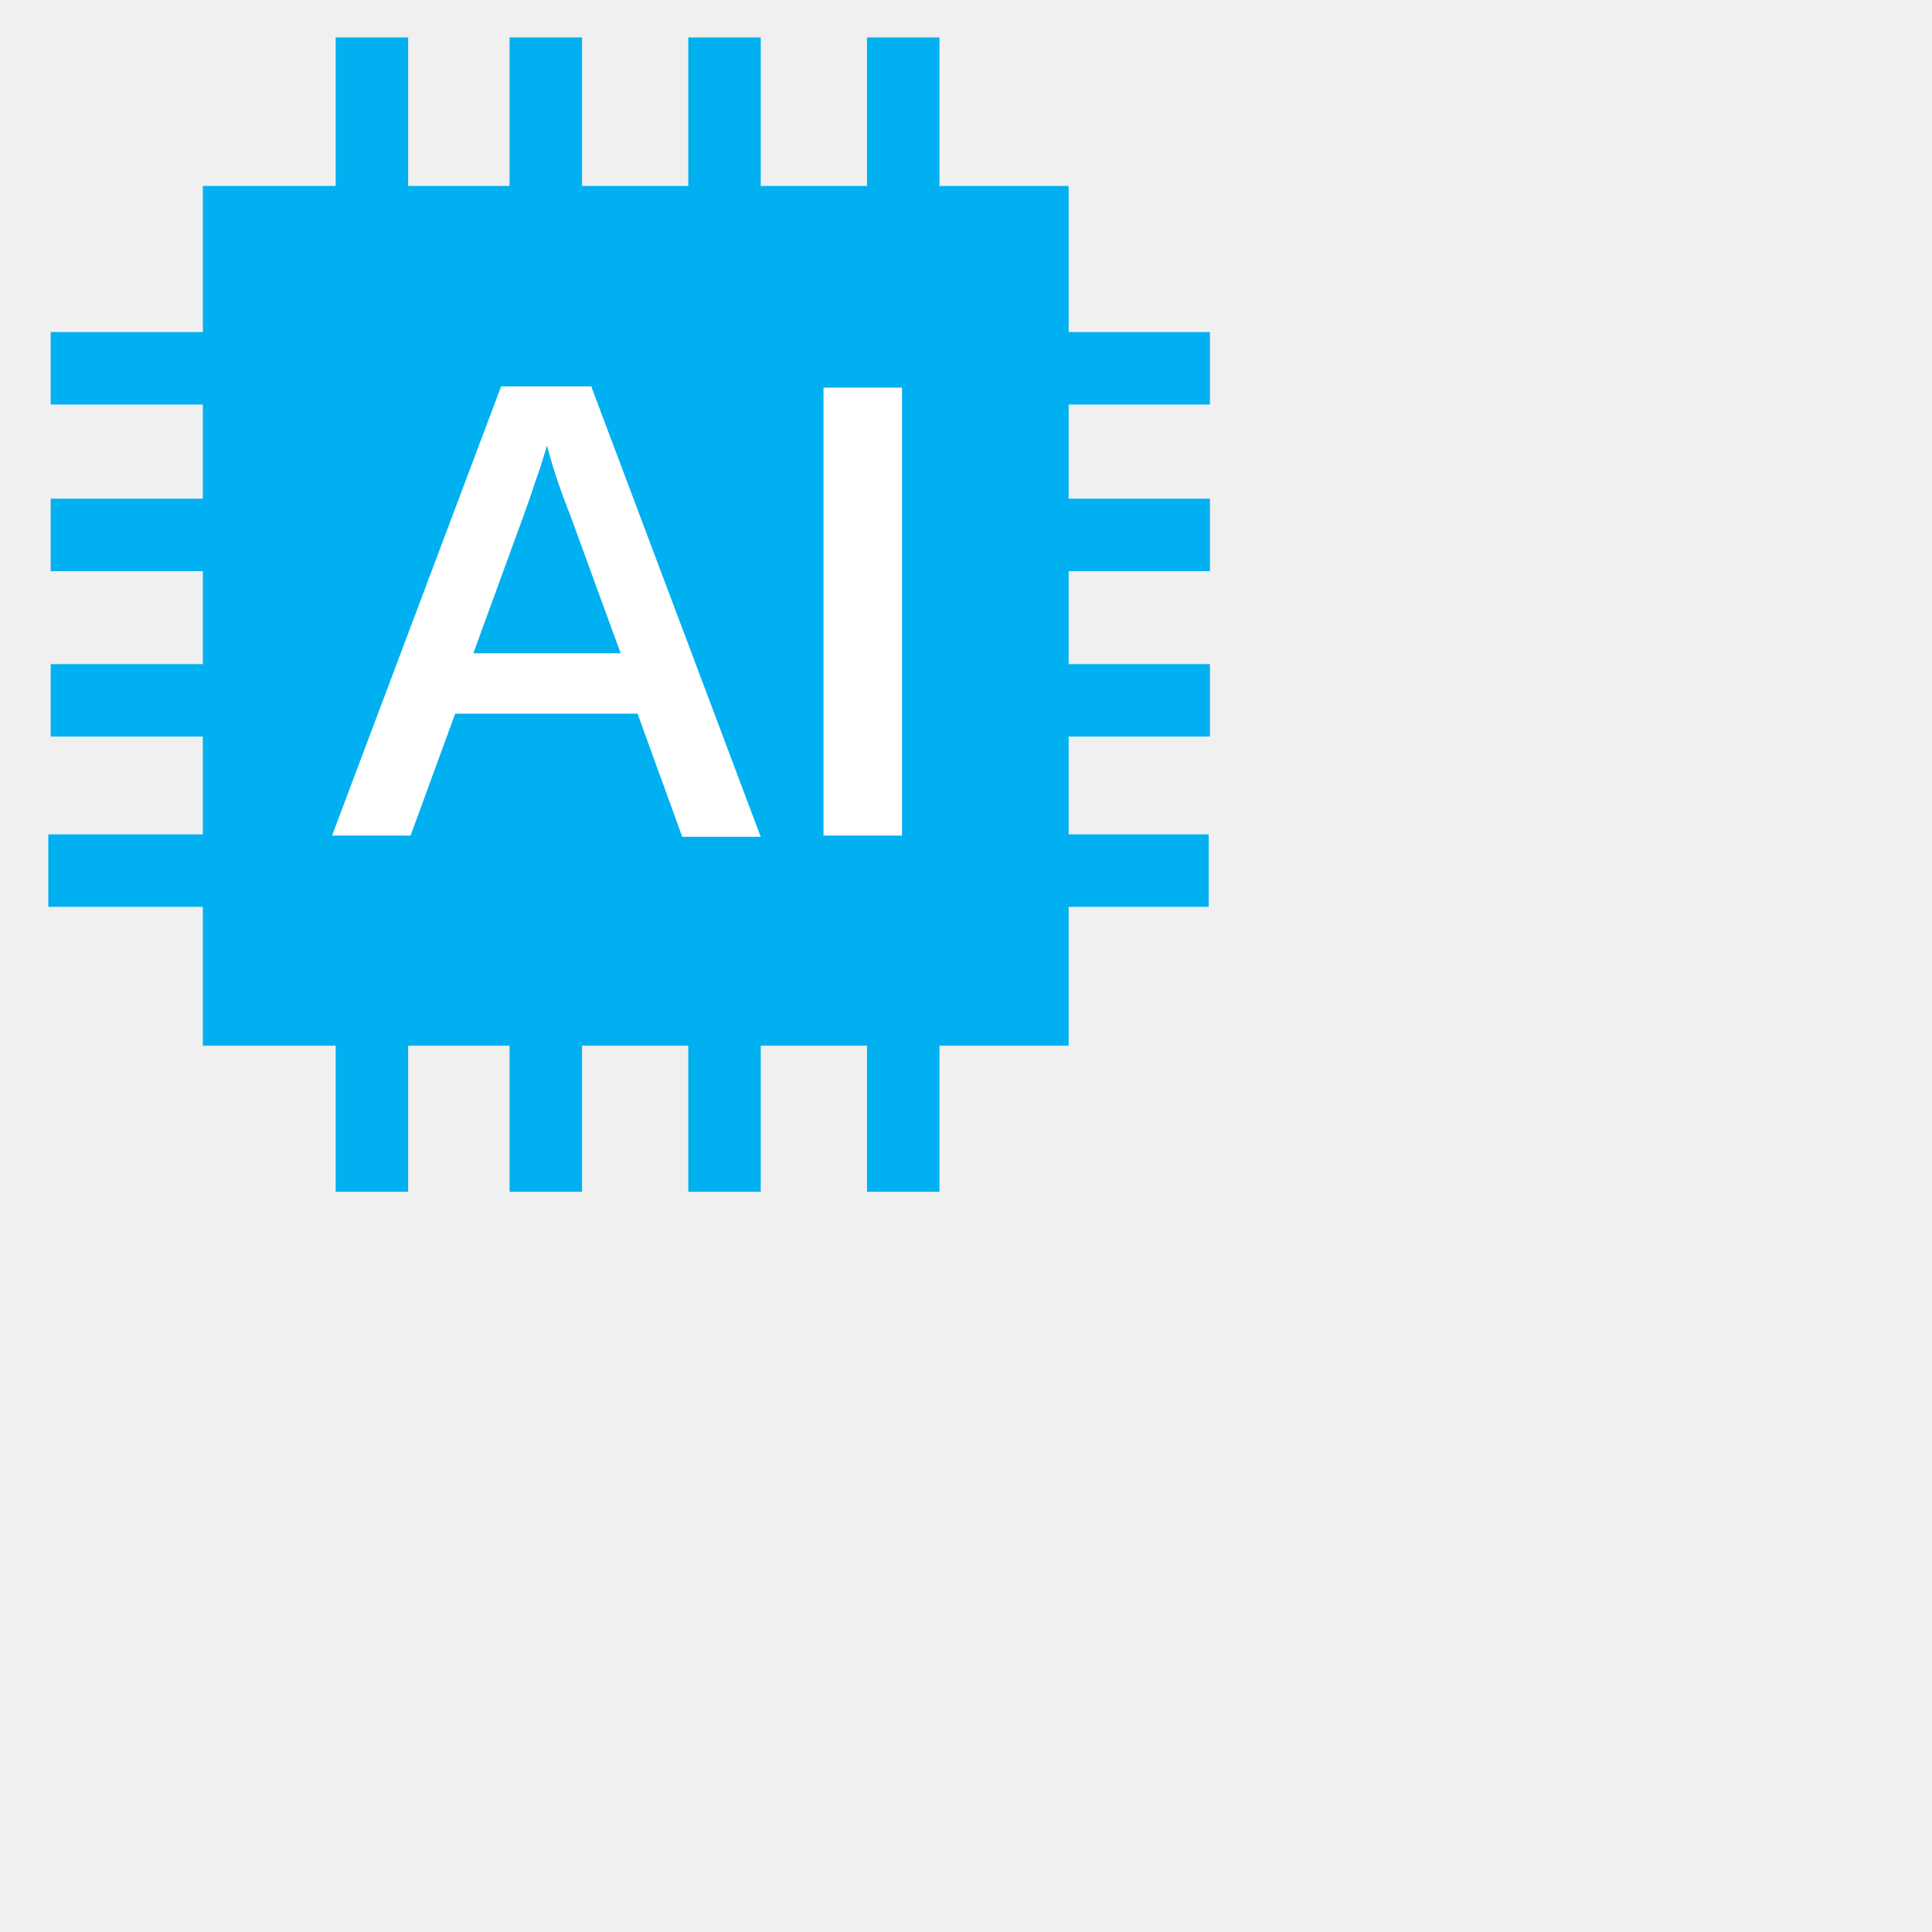
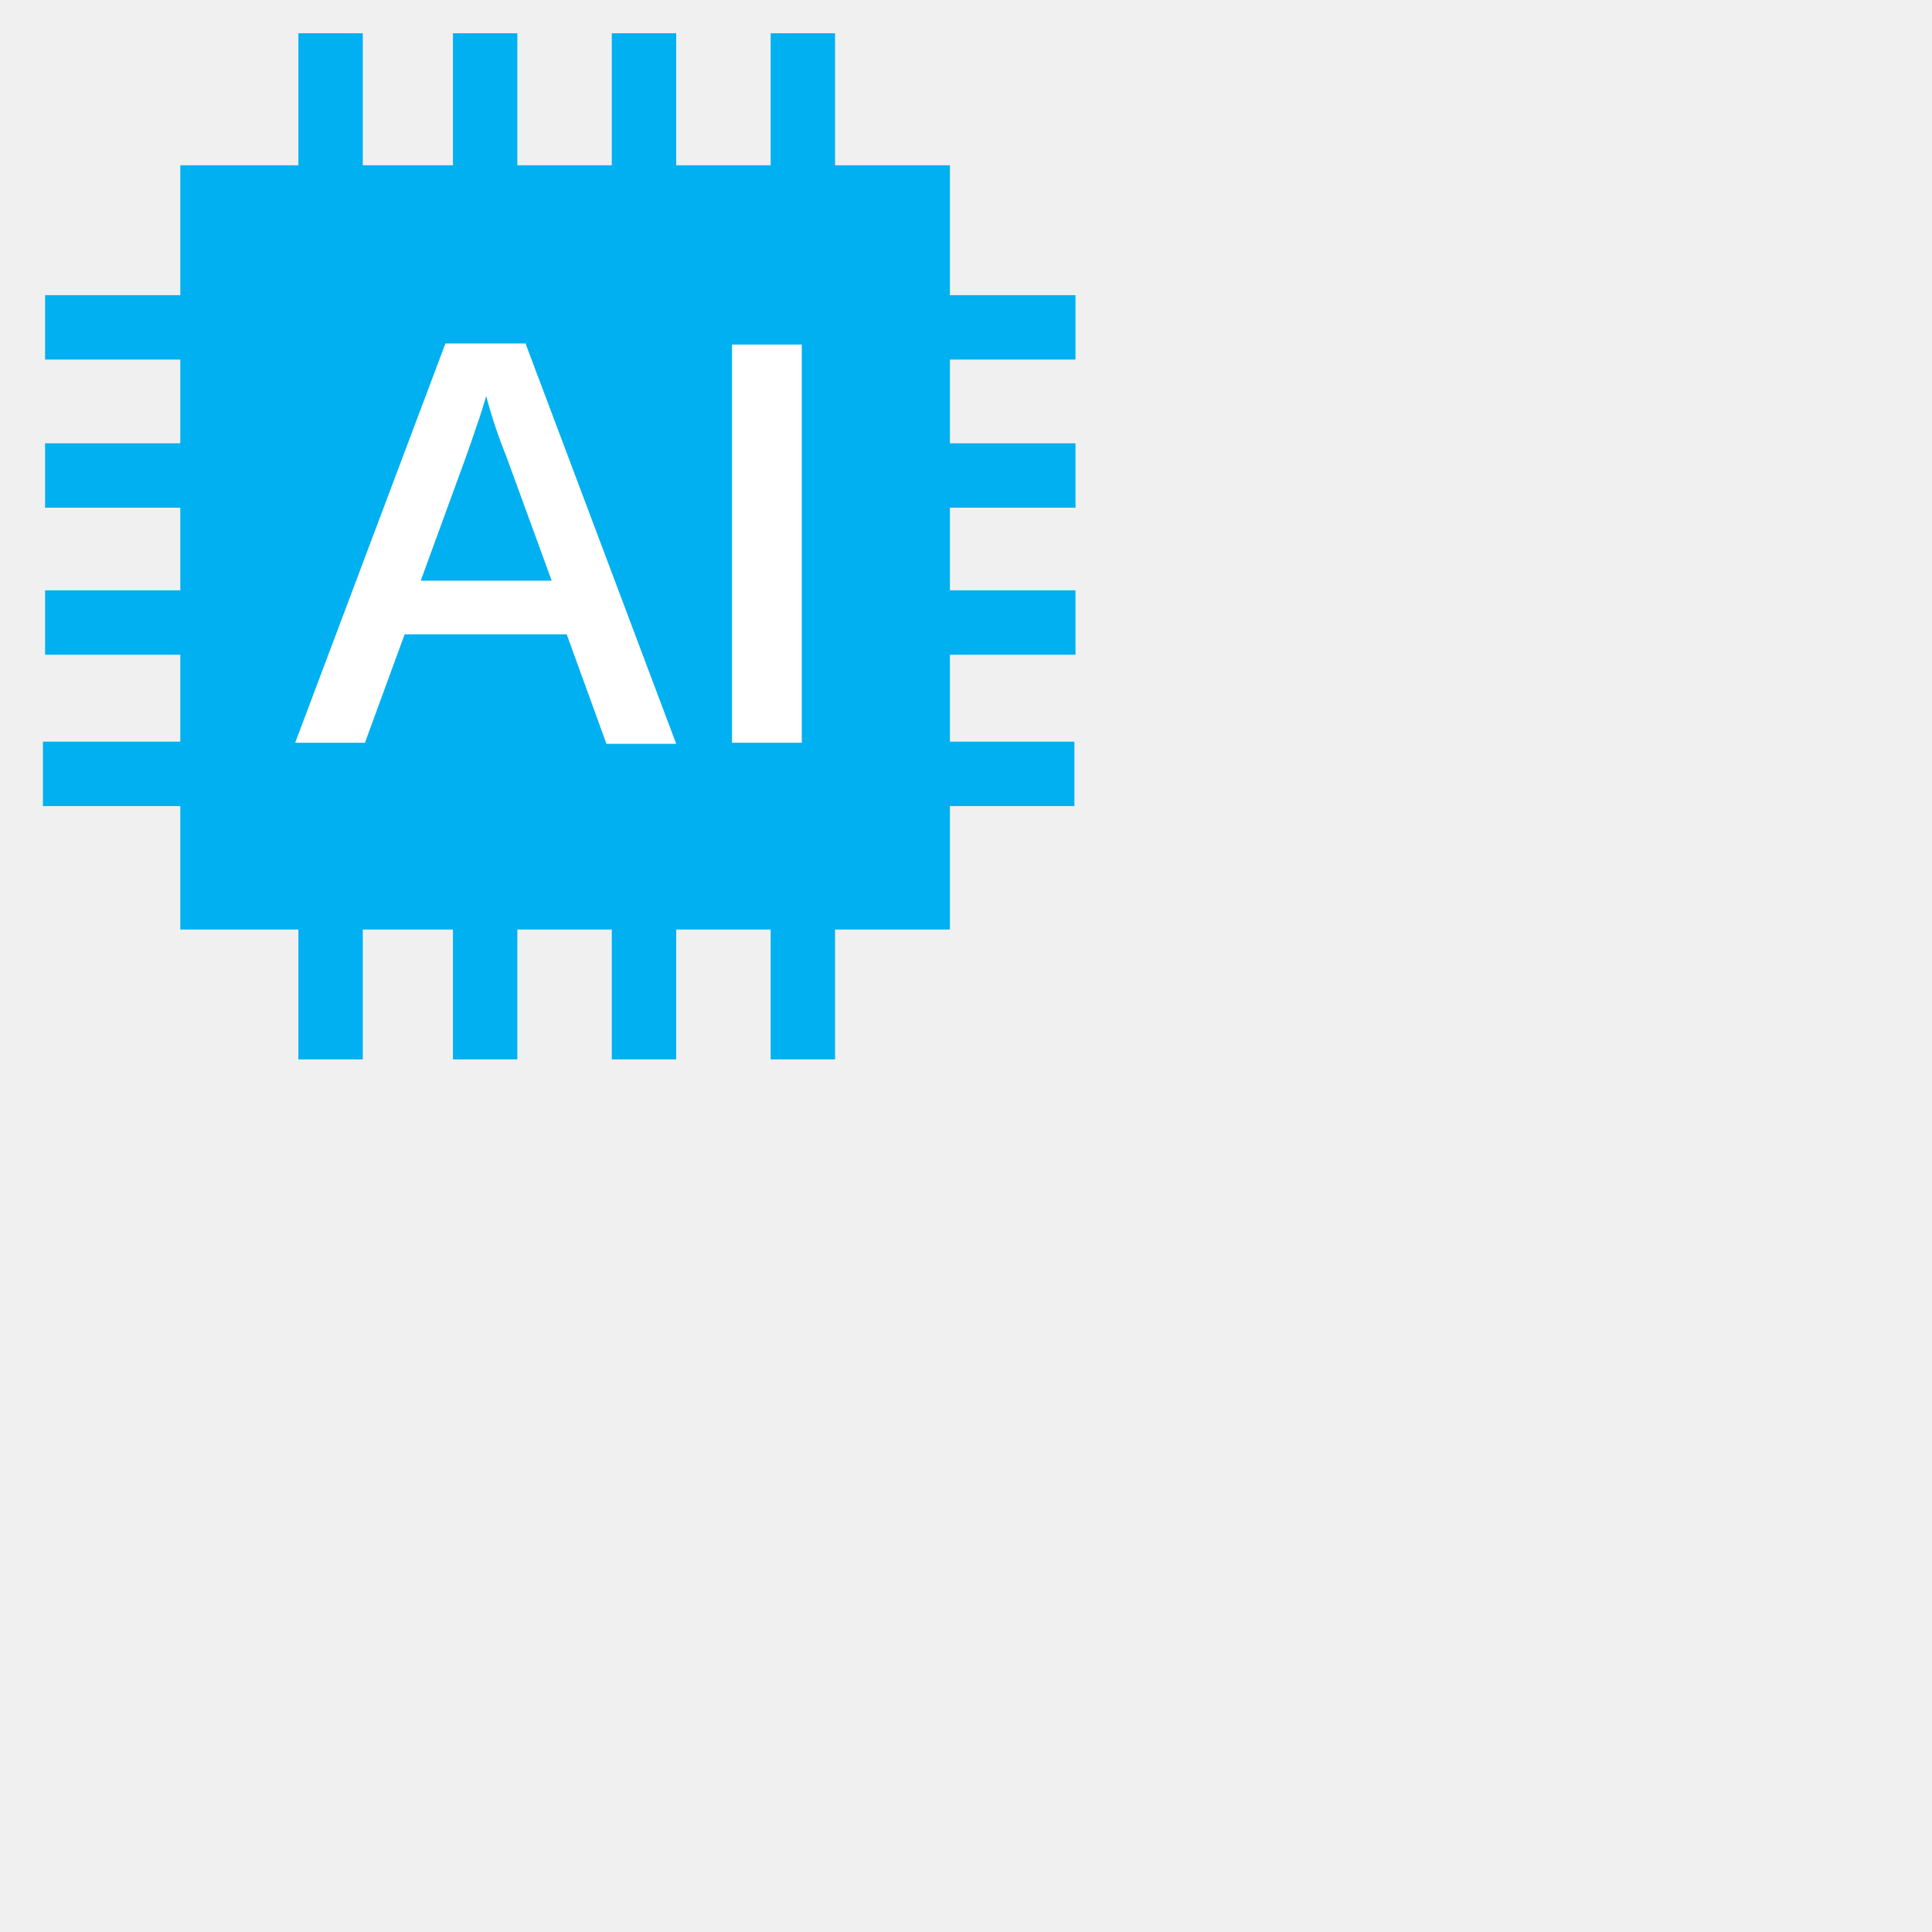
- <svg xmlns="http://www.w3.org/2000/svg" xmlns:xlink="http://www.w3.org/1999/xlink" version="1.1" id="图层_1" width="60" height="60" viewBox="0 0 160 160" style="enable-background:new 0 0 106.5 103.8;" xml:space="preserve">
+ <svg xmlns="http://www.w3.org/2000/svg" xmlns:xlink="http://www.w3.org/1999/xlink" version="1.1" id="图层_1" width="80" height="80" viewBox="0 0 180 180" style="enable-background:new 0 0 106.5 103.8;" xml:space="preserve">
  <style type="text/css">
	.st0{clip-path:url(#SVGID_2_);fill:none;stroke:#00B0F0;stroke-width:6;stroke-miterlimit:8;}
	.st1{clip-path:url(#SVGID_2_);}
	.st2{clip-path:url(#SVGID_4_);fill:none;stroke:#00B0F0;stroke-width:6;stroke-miterlimit:8;}
	.st3{clip-path:url(#SVGID_4_);}
	.st4{clip-path:url(#SVGID_6_);fill:none;stroke:#00B0F0;stroke-width:6;stroke-miterlimit:8;}
	.st5{clip-path:url(#SVGID_6_);}
	.st6{clip-path:url(#SVGID_8_);fill:none;stroke:#00B0F0;stroke-width:6;stroke-miterlimit:8;}
	.st7{clip-path:url(#SVGID_8_);}
	.st8{clip-path:url(#SVGID_10_);fill:none;stroke:#00B0F0;stroke-width:6;stroke-miterlimit:8;}
	.st9{clip-path:url(#SVGID_10_);}
	.st10{clip-path:url(#SVGID_12_);fill:none;stroke:#00B0F0;stroke-width:6;stroke-miterlimit:8;}
	.st11{clip-path:url(#SVGID_12_);}
	.st12{clip-path:url(#SVGID_14_);fill:none;stroke:#00B0F0;stroke-width:6;stroke-miterlimit:8;}
	.st13{clip-path:url(#SVGID_14_);}
	.st14{clip-path:url(#SVGID_16_);fill:none;stroke:#00B0F0;stroke-width:6;stroke-miterlimit:8;}
	.st15{clip-path:url(#SVGID_16_);}
	.st16{clip-path:url(#SVGID_18_);fill-rule:evenodd;clip-rule:evenodd;fill:#00B0F0;}
	.st17{clip-path:url(#SVGID_18_);fill:none;stroke:#00B0F0;stroke-width:6;stroke-miterlimit:8;}
	.st18{clip-path:url(#SVGID_18_);}
	.st19{clip-path:url(#SVGID_20_);}
	.st20{clip-path:url(#SVGID_22_);}
	.st21{fill:#FFFFFF;}
</style>
  <g>
    <g>
      <defs>
        <polygon id="SVGID_1_" points="-6.3,114.4 112.6,114.4 112.6,0 -6.3,0 -6.3,114.4    " />
      </defs>
      <clipPath id="SVGID_2_">
        <use xlink:href="#SVGID_1_" style="overflow:visible;" />
      </clipPath>
      <line class="st0" x1="30.8" y1="3.1" x2="30.8" y2="98.7" />
      <g class="st1">
        <defs>
          <polygon id="SVGID_3_" points="-6.3,114.4 112.6,114.4 112.6,0 -6.3,0 -6.3,114.4     " />
        </defs>
        <clipPath id="SVGID_4_">
          <use xlink:href="#SVGID_3_" style="overflow:visible;" />
        </clipPath>
        <line class="st2" x1="60" y1="3.1" x2="60" y2="98.7" />
        <g class="st3">
          <defs>
            <polygon id="SVGID_5_" points="-6.3,114.4 112.6,114.4 112.6,0 -6.3,0 -6.3,114.4      " />
          </defs>
          <clipPath id="SVGID_6_">
            <use xlink:href="#SVGID_5_" style="overflow:visible;" />
          </clipPath>
          <line class="st4" x1="74.8" y1="3.1" x2="74.8" y2="98.7" />
          <g class="st5">
            <defs>
              <polygon id="SVGID_7_" points="-6.3,114.4 112.6,114.4 112.6,0 -6.3,0 -6.3,114.4       " />
            </defs>
            <clipPath id="SVGID_8_">
              <use xlink:href="#SVGID_7_" style="overflow:visible;" />
            </clipPath>
            <line class="st6" x1="45.2" y1="3.1" x2="45.2" y2="98.7" />
            <g class="st7">
              <defs>
                <polygon id="SVGID_9_" points="-6.3,114.4 112.6,114.4 112.6,0 -6.3,0 -6.3,114.4        " />
              </defs>
              <clipPath id="SVGID_10_">
                <use xlink:href="#SVGID_9_" style="overflow:visible;" />
              </clipPath>
              <line class="st8" x1="100.2" y1="30.5" x2="4.2" y2="30.5" />
              <g class="st9">
                <defs>
                  <polygon id="SVGID_11_" points="-6.3,114.4 112.6,114.4 112.6,0 -6.3,0 -6.3,114.4         " />
                </defs>
                <clipPath id="SVGID_12_">
                  <use xlink:href="#SVGID_11_" style="overflow:visible;" />
                </clipPath>
                <line class="st10" x1="100.2" y1="44.3" x2="4.2" y2="44.3" />
                <g class="st11">
                  <defs>
                    <polygon id="SVGID_13_" points="-6.3,114.4 112.6,114.4 112.6,0 -6.3,0 -6.3,114.4          " />
                  </defs>
                  <clipPath id="SVGID_14_">
                    <use xlink:href="#SVGID_13_" style="overflow:visible;" />
                  </clipPath>
                  <line class="st12" x1="100.2" y1="58" x2="4.2" y2="58" />
                  <g class="st13">
                    <defs>
                      <polygon id="SVGID_15_" points="-6.3,114.4 112.6,114.4 112.6,0 -6.3,0 -6.3,114.4           " />
                    </defs>
                    <clipPath id="SVGID_16_">
                      <use xlink:href="#SVGID_15_" style="overflow:visible;" />
                    </clipPath>
                    <line class="st14" x1="100.1" y1="72.1" x2="4" y2="72.1" />
                    <g class="st15">
                      <defs>
                        <polygon id="SVGID_17_" points="-6.3,114.4 112.6,114.4 112.6,0 -6.3,0 -6.3,114.4            " />
                      </defs>
                      <clipPath id="SVGID_18_">
                        <use xlink:href="#SVGID_17_" style="overflow:visible;" />
                      </clipPath>
                      <polygon class="st16" points="19.8,18.4 85.5,18.4 85.5,83.6 19.8,83.6 19.8,18.4           " />
                      <polygon class="st17" points="19.8,18.4 85.5,18.4 85.5,83.6 19.8,83.6 19.8,18.4           " />
                      <g class="st18">
                        <defs>
                          <polygon id="SVGID_19_" points="-6.3,114.4 112.6,114.4 112.6,0 -6.3,0 -6.3,114.4             " />
                        </defs>
                        <clipPath id="SVGID_20_">
                          <use xlink:href="#SVGID_19_" style="overflow:visible;" />
                        </clipPath>
                        <g class="st19">
                          <defs>
                            <rect id="SVGID_21_" x="-6.3" width="118.8" height="114.4" />
                          </defs>
                          <clipPath id="SVGID_22_">
                            <use xlink:href="#SVGID_21_" style="overflow:visible;" />
                          </clipPath>
                          <g class="st20">
                            <path class="st21" d="M49,32.1l14,37.2h-6.5l-3.7-10.2H37.7L34,69.2h-6.5l14-37.2H49z M45.3,36.9c-0.3,1-0.6,2-0.9,2.8               c-0.3,0.9-0.6,1.8-1,2.9l-4.2,11.5h12.2l-4.2-11.5C46.6,41.1,45.9,39.2,45.3,36.9z" />
                            <path class="st21" d="M74.7,69.2h-6.5V32.1h6.5V69.2z" />
                          </g>
                        </g>
                      </g>
                    </g>
                  </g>
                </g>
              </g>
            </g>
          </g>
        </g>
      </g>
    </g>
  </g>
</svg>
